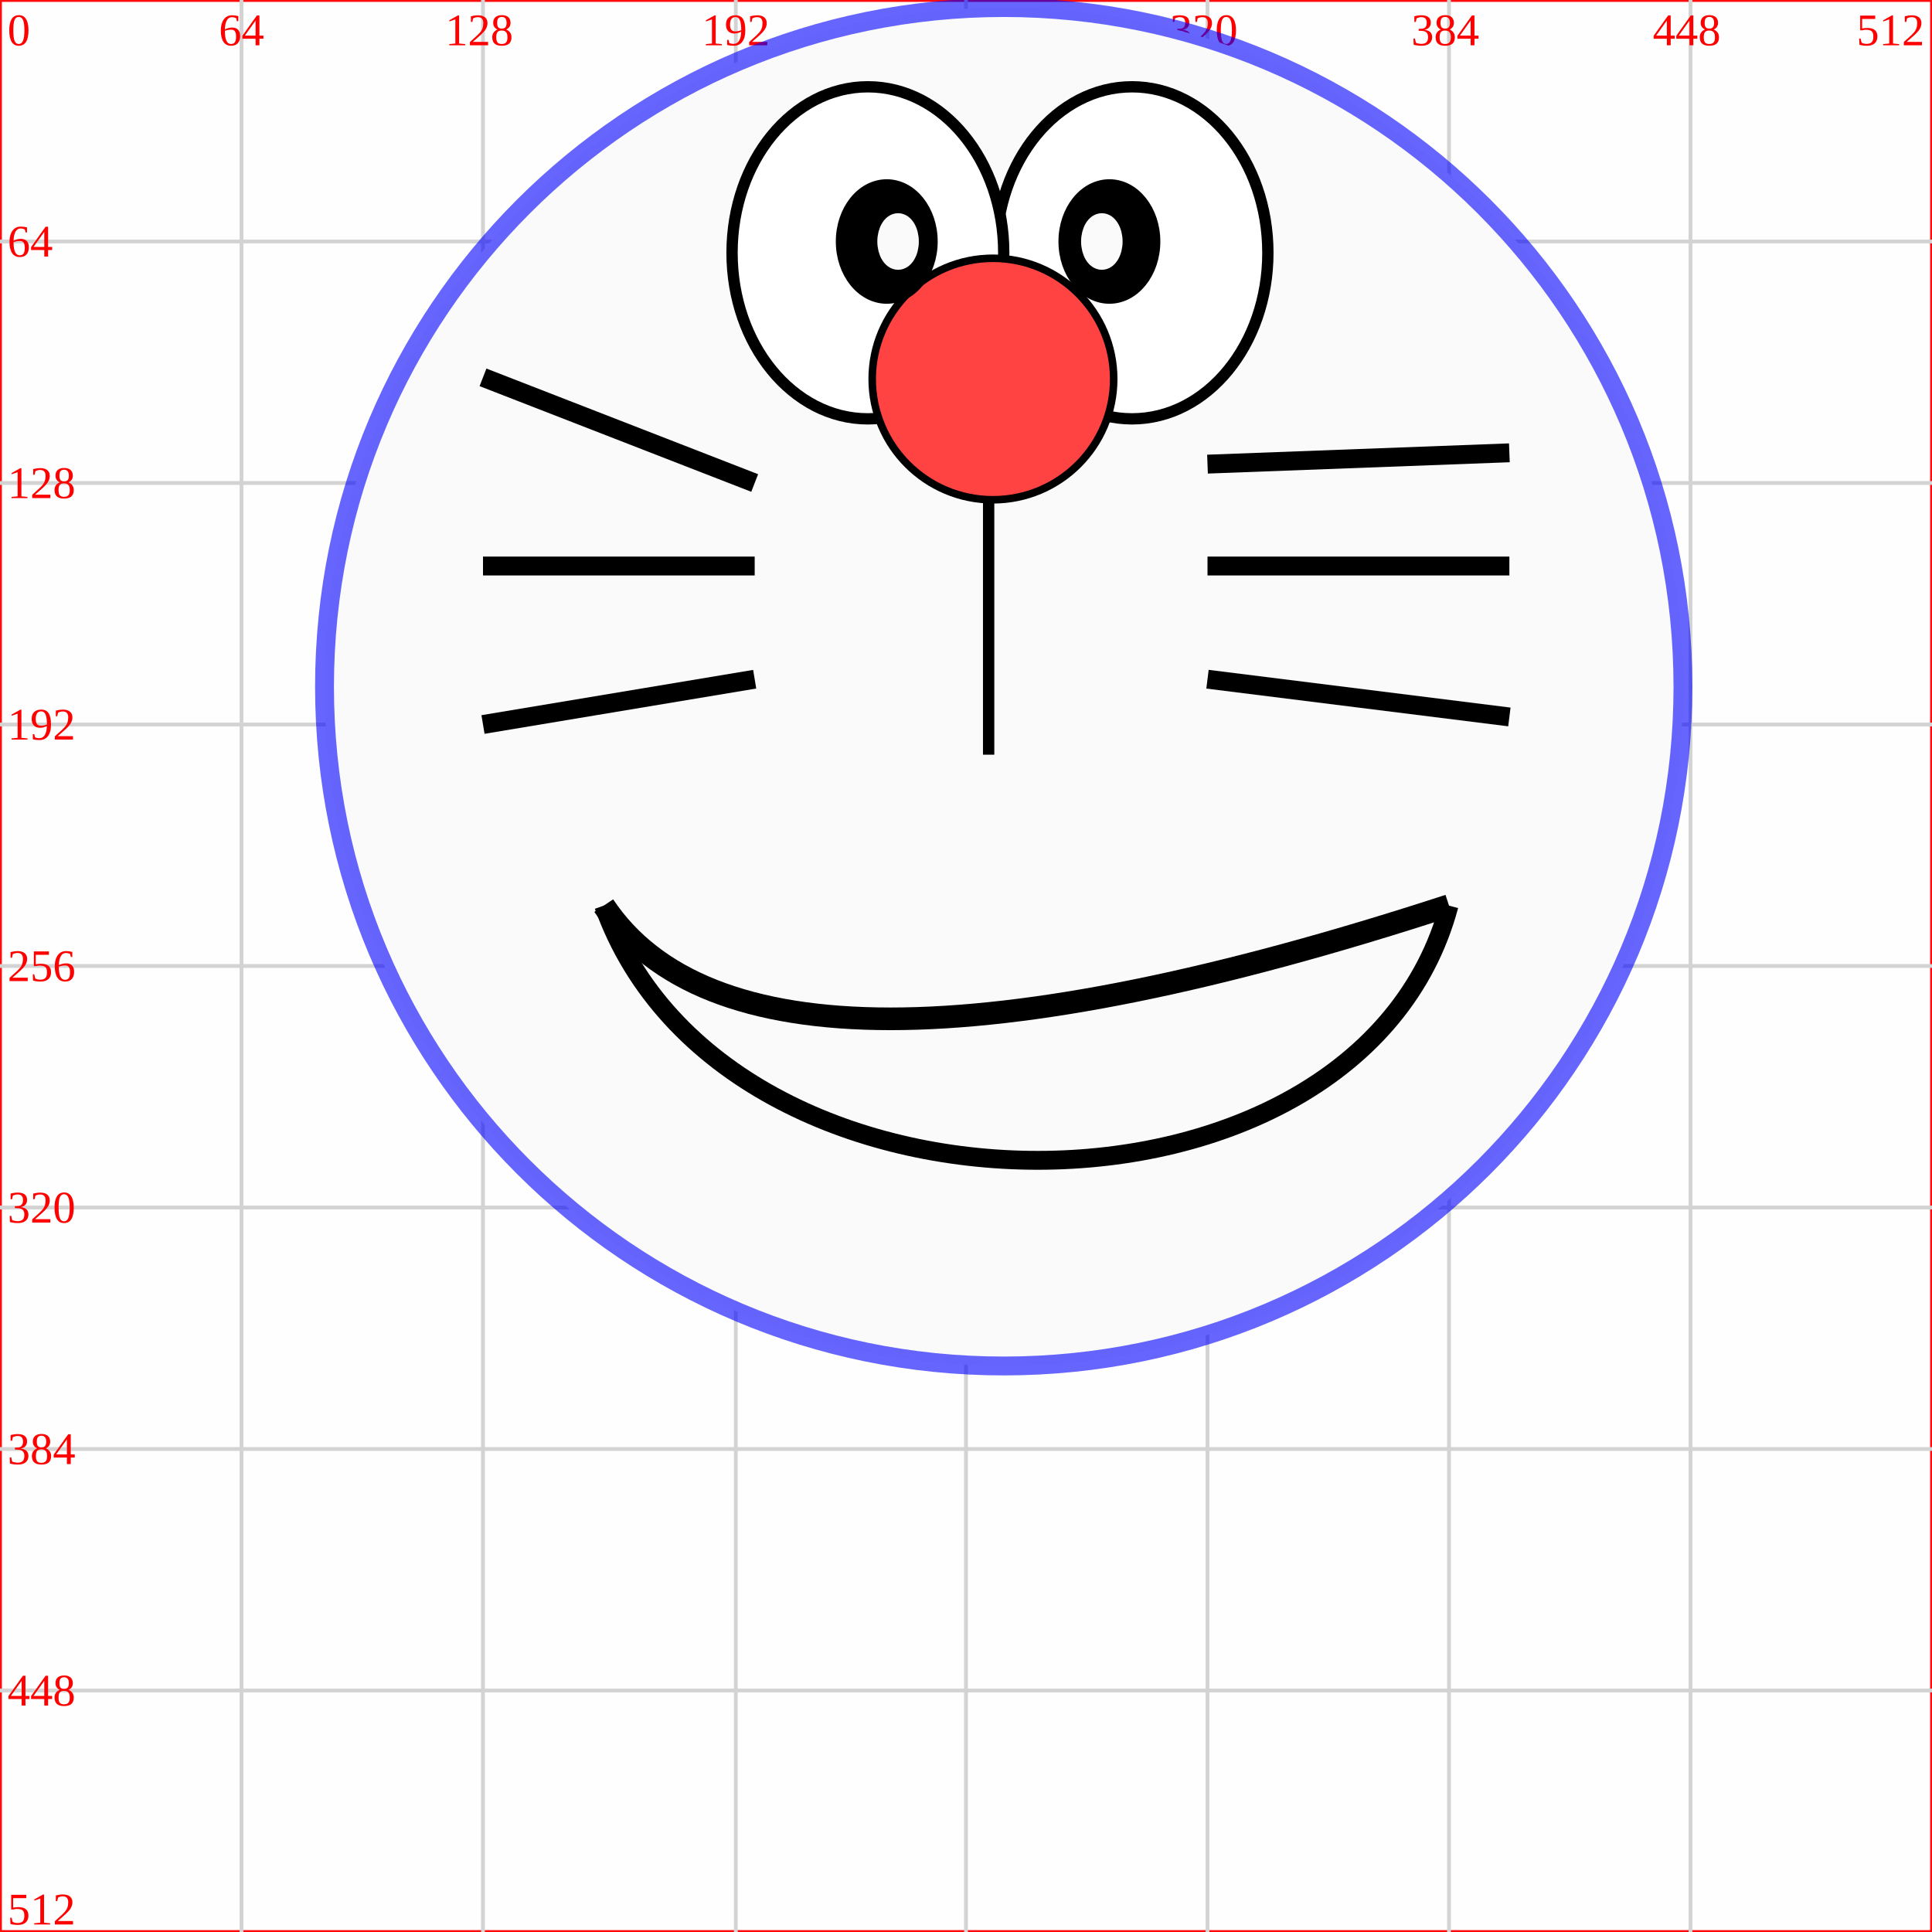
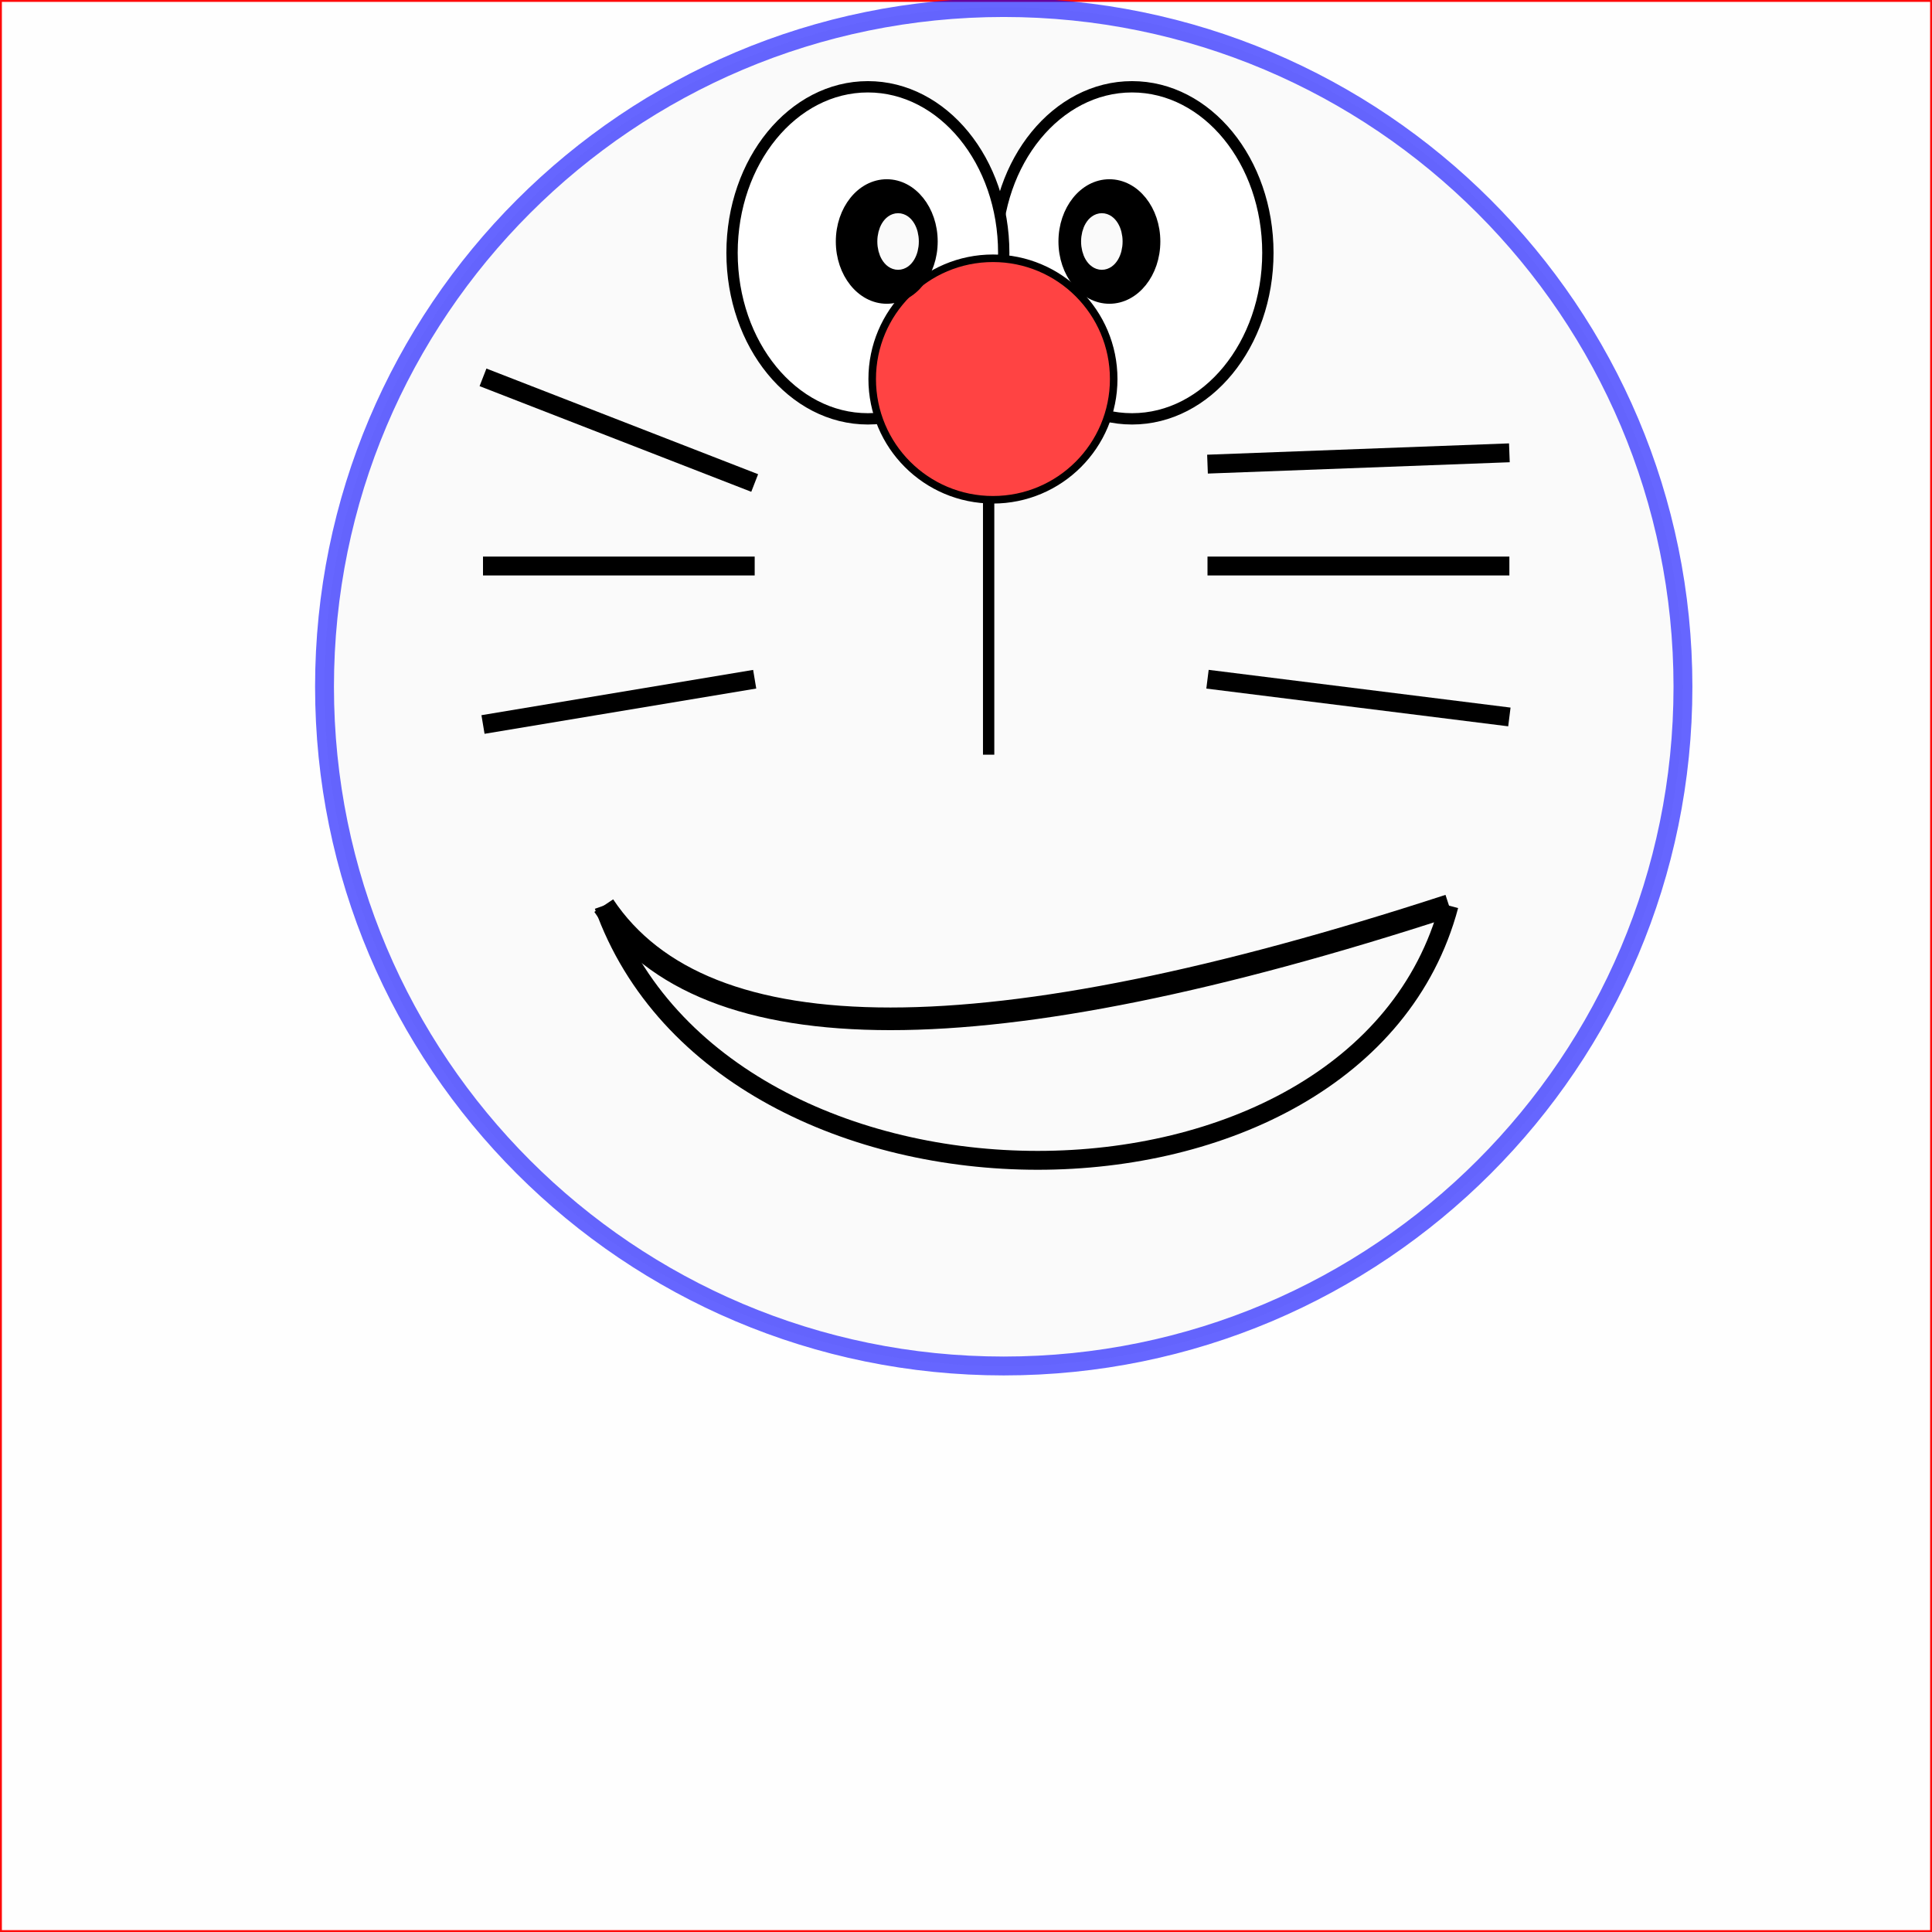
<svg xmlns="http://www.w3.org/2000/svg" height="512" width="512" viewBox="0 0 512 512">
  <rect width="512" height="512" stroke="red" fill="rgba(255,255,255,0.95)" opacity="0.95" />
-   <text x="2" y="12" font-size="12" text-anchor="start" fill="red">0</text>
-   <path d="M256  64 H0 H512" stroke="lightgray" fill="white" />
-   <text x="2" y="68" font-size="12" text-anchor="start" fill="red">64</text>
-   <path d="M256 128 H0 H512" stroke="lightgray" fill="white" />
-   <text x="2" y="132" font-size="12" text-anchor="start" fill="red">128</text>
-   <path d="M256 192 H0 H512" stroke="lightgray" fill="white" />
-   <text x="2" y="196" font-size="12" text-anchor="start" fill="red">192</text>
-   <path d="M256 256 H0 H512" stroke="lightgray" fill="white" />
-   <text x="2" y="260" font-size="12" text-anchor="start" fill="red">256</text>
-   <path d="M256 320 H0 H512" stroke="lightgray" fill="white" />
-   <text x="2" y="324" font-size="12" text-anchor="start" fill="red">320</text>
-   <path d="M256 384 H0 H512" stroke="lightgray" fill="white" />
-   <text x="2" y="388" font-size="12" text-anchor="start" fill="red">384</text>
-   <path d="M256 448 H0 H512" stroke="lightgray" fill="white" />
-   <text x="2" y="452" font-size="12" text-anchor="start" fill="red">448</text>
-   <text x="2" y="510" font-size="12" text-anchor="start" fill="red">512</text>
-   <path d="M64  0 V512" stroke="lightgray" fill="white" />
-   <text x="58" y="12" font-size="12" text-anchor="start" fill="red">64</text>
-   <path d="M128  0 V512" stroke="lightgray" fill="white" />
-   <text x="118" y="12" font-size="12" text-anchor="start" fill="red">128</text>
-   <path d="M195  0 V512" stroke="lightgray" fill="white" />
-   <text x="186" y="12" font-size="12" text-anchor="start" fill="red">192</text>
-   <path d="M256  0 V512" stroke="lightgray" fill="white" />
-   <text x="246" y="12" font-size="12" text-anchor="start" fill="red">256</text>
-   <path d="M320  0 V512" stroke="lightgray" fill="white" />
-   <text x="310" y="12" font-size="12" text-anchor="start" fill="red">320</text>
-   <path d="M384  0 V512" stroke="lightgray" fill="white" />
-   <text x="374" y="12" font-size="12" text-anchor="start" fill="red">384</text>
-   <path d="M448  0 V512" stroke="lightgray" fill="white" />
-   <text x="438" y="12" font-size="12" text-anchor="start" fill="red">448</text>
-   <text x="492" y="12" font-size="12" text-anchor="start" fill="red">512</text>
  <ellipse fill="#FAFAFA" stroke="#00f9" stroke-width="5" cx="266" cy="182" rx="180" ry="180" />
  <ellipse fill="#FFFFFF" stroke="#000000" stroke-width="3" cx="300" cy="67" rx="36" ry="44" />
  <ellipse fill="#FFFFFF" stroke="#000000" stroke-width="3" cx="230" cy="67" rx="36" ry="44" />
  <circle fill="#FF4343" stroke="#000000" stroke-width="2" cx="263.141" cy="100.446" r="32" />
  <ellipse fill="#00000" stroke="#000000" stroke-width="3" cx="294" cy="64" rx="12" ry="15" />
  <ellipse fill="#00000" stroke="#000000" stroke-width="3" cx="235" cy="64" rx="12" ry="15" />
  <ellipse fill="#FAFAFA" stroke="#FAFAFA" stroke-width="5" cx="292" cy="64" rx="3" ry="5" />
  <ellipse fill="#FAFAFA" stroke="#FAFAFA" stroke-width="5" cx="238" cy="64" rx="3" ry="5" />
  <path d="M128 100 L200 128" stroke="black" stroke-width="5" />
  <path d="M128 150 L200 150" stroke="black" stroke-width="5" />
  <path d="M128 192 L200 180" stroke="black" stroke-width="5" />
  <path d="M320 123 L400 120" stroke="black" stroke-width="5" />
  <path d="M320 150 L400 150" stroke="black" stroke-width="5" />
  <path d="M320 180 L400 190" stroke="black" stroke-width="5" />
  <path d="M160 240 C192 330, 360 330,384,240" stroke="black" fill="none" stroke-width="5" />
  <path d="M262 133 L262 200" stroke-width="3" stroke="black" />
  <path d="M260 100 V" stroke="black" />
  <path d="M160 240 Q200 300, 384 240" stroke-width="6" stroke="black" fill="none" />
</svg>
